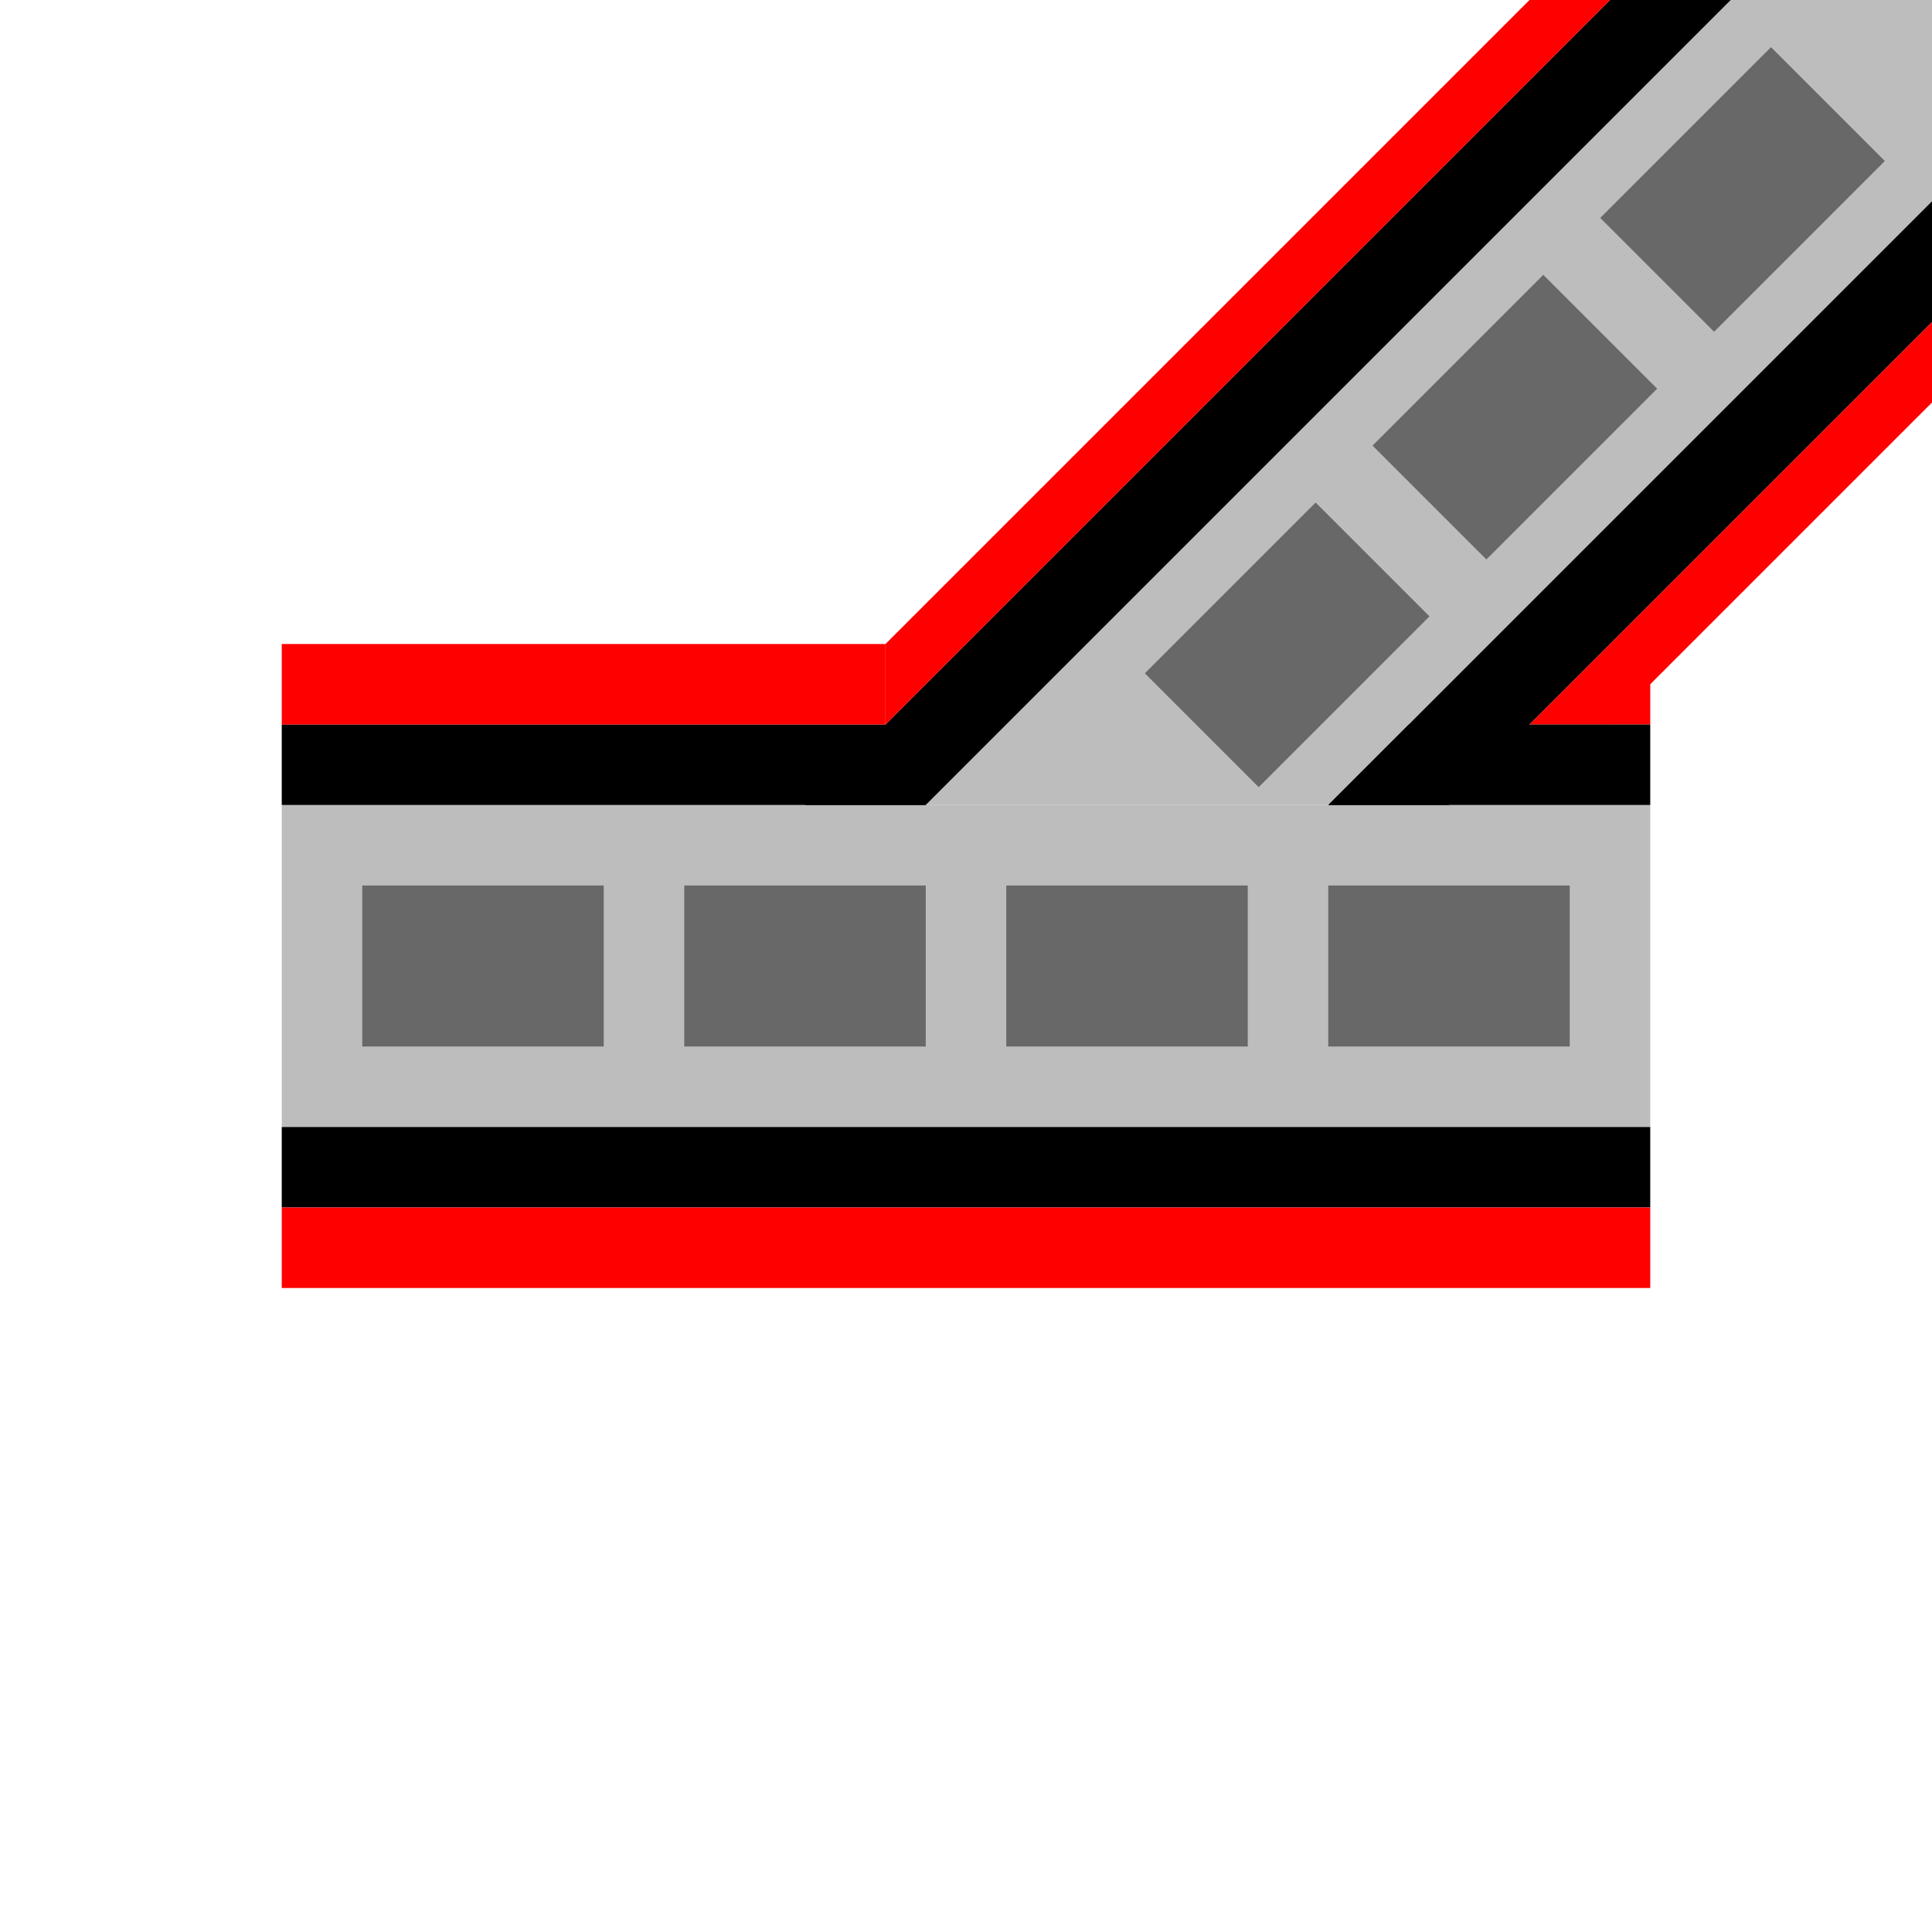
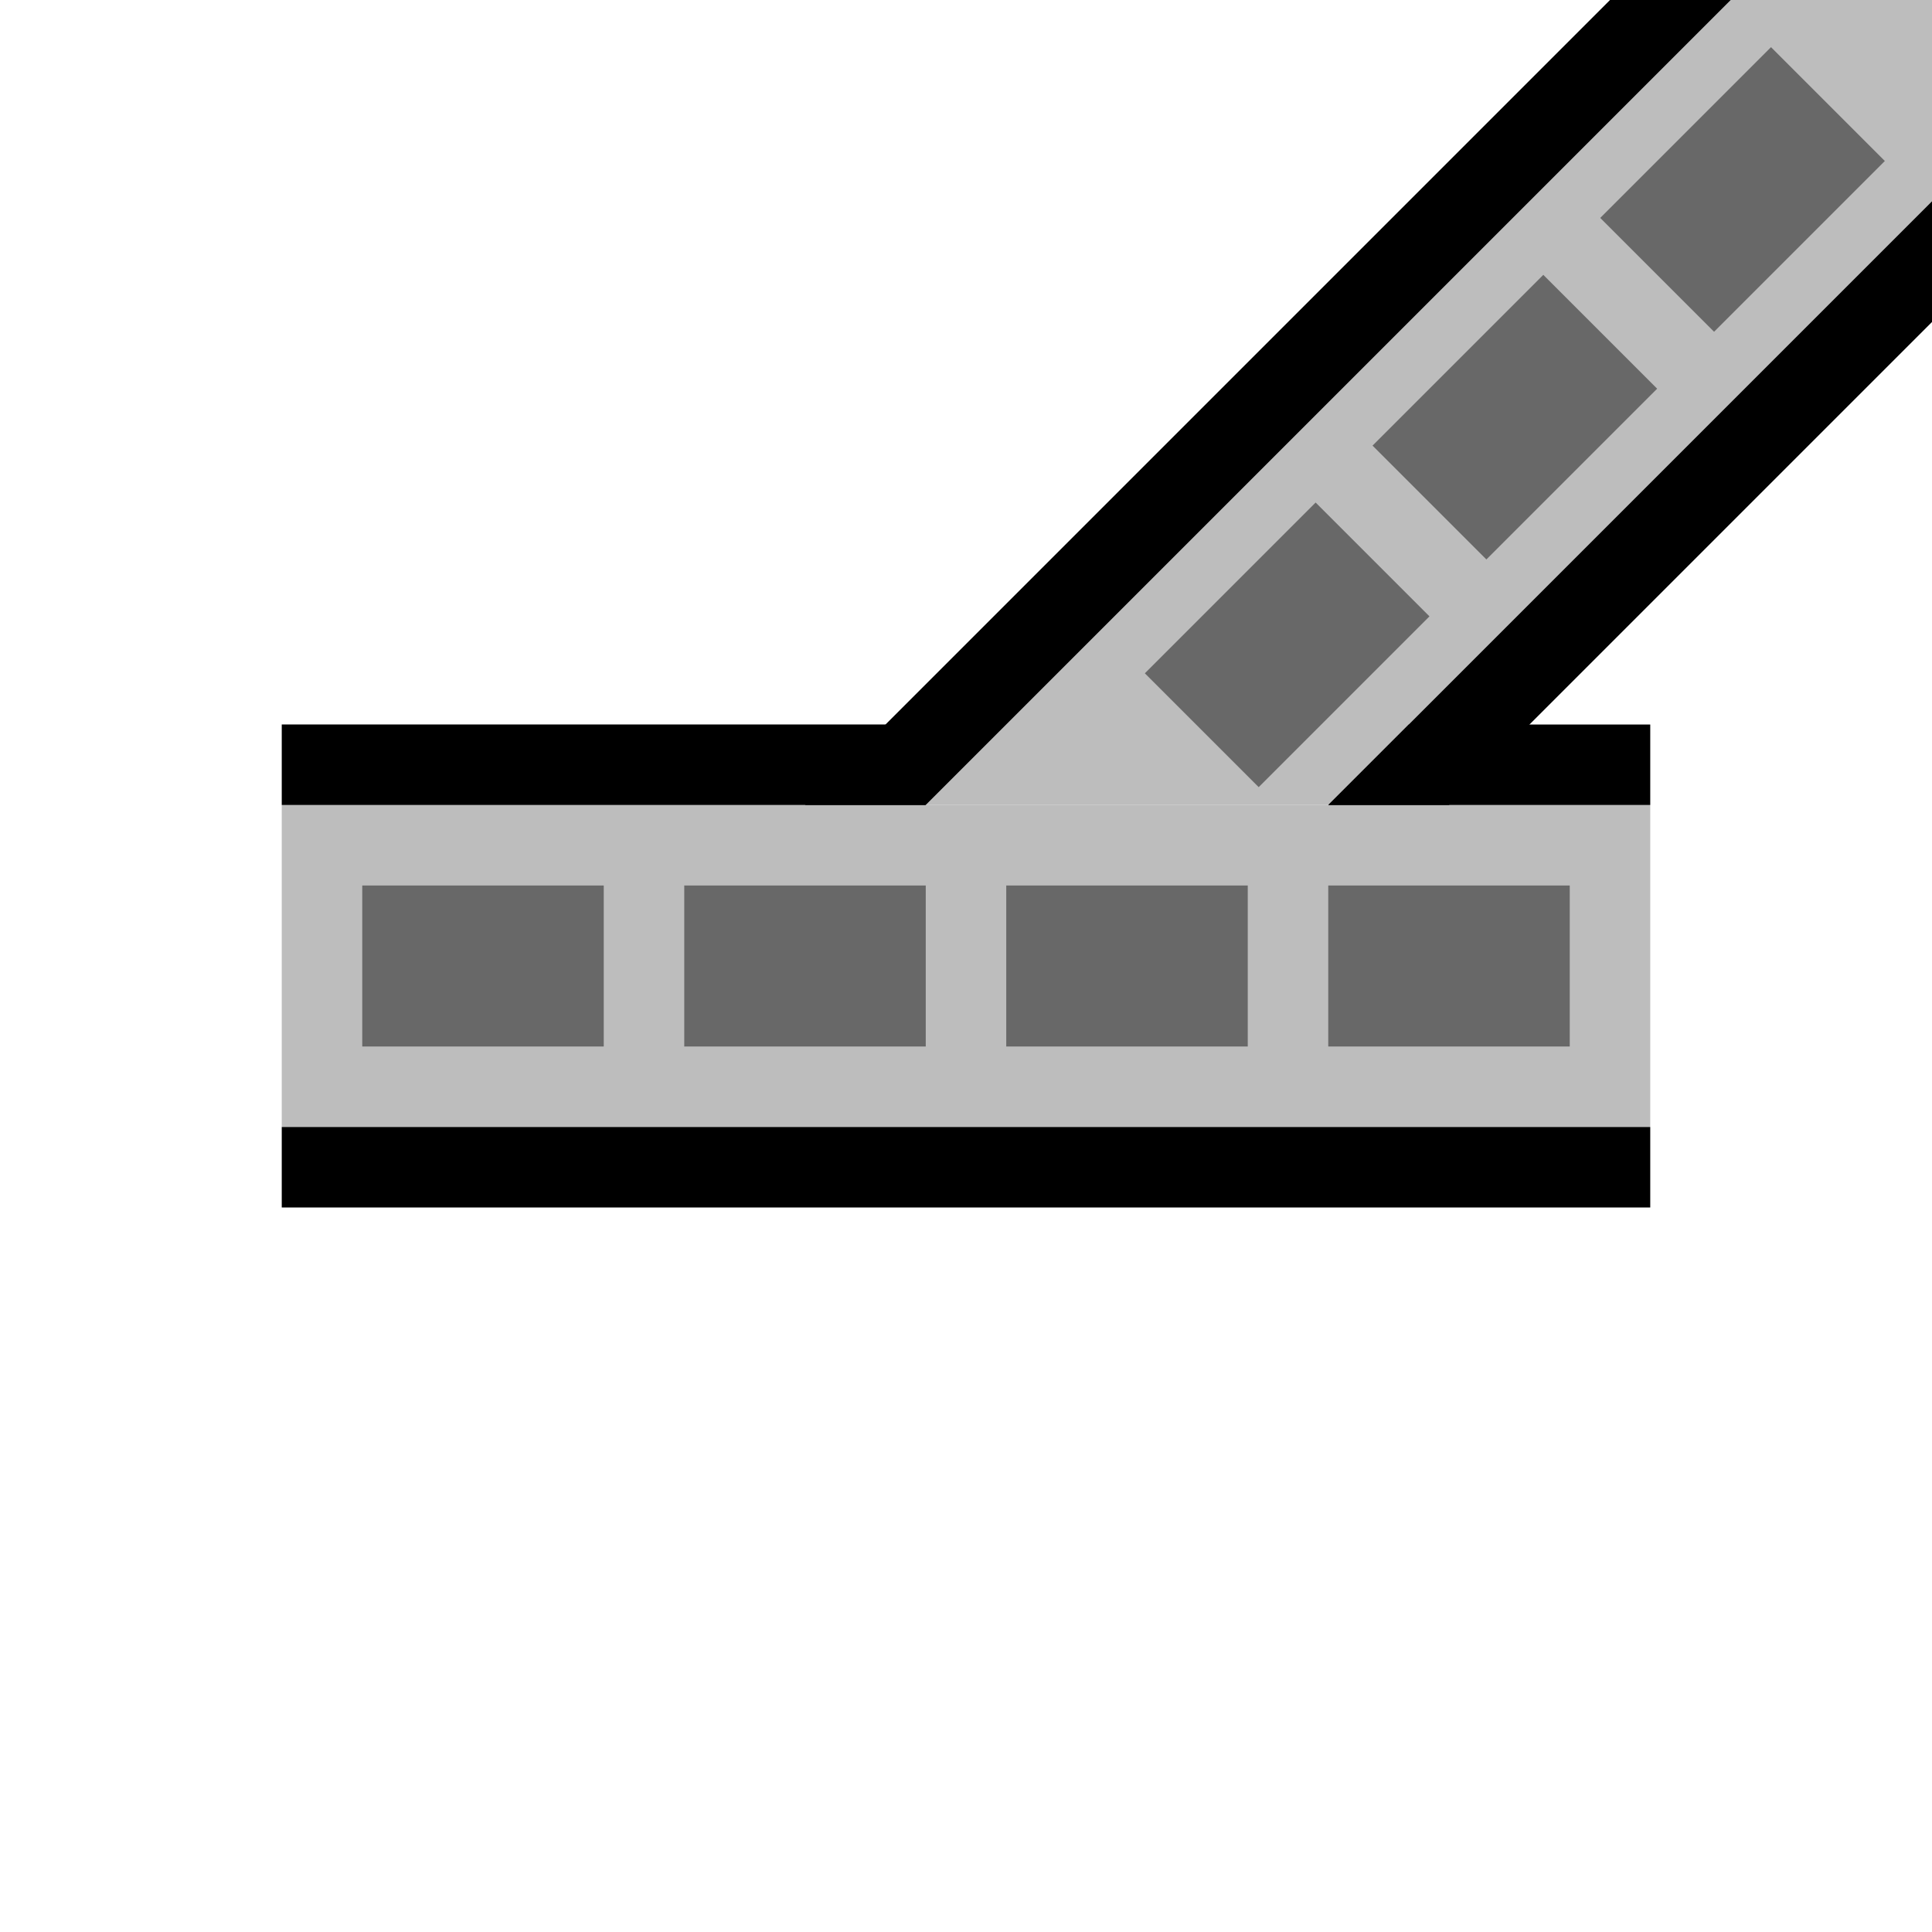
<svg xmlns="http://www.w3.org/2000/svg" width="48px" height="48px" viewBox="0 0 48 48" version="1.1">
  <g id="Tracks" stroke="none" stroke-width="1" fill="none" fill-rule="evenodd">
    <g id="Track_Turnout_Left">
      <polygon id="Track" fill="#BDBDBD" transform="translate(24, 23.9999) rotate(180) translate(-24, -23.9999)" points="7 20 41 20 41 28 7 28" />
      <polygon id="Track" fill="#BDBDBD" transform="translate(35.5, 10) rotate(180) translate(-35.5, -10)" points="23 20 23 15 38 -1.9073486e-05 48 -1.9073486e-05 28 20" />
      <polygon id="Border" fill="#000000" transform="translate(24, 28.9999) rotate(180) translate(-24, -28.9999)" points="7 28 41 28 41 30 7 30" />
      <polygon id="Border" fill="#000000" transform="translate(15, 18.9999) rotate(180) translate(-15, -18.9999)" points="8 18 23 18 23 20 7.996 20 7 18" />
      <polygon id="Border" fill="#000000" transform="translate(31.5001, 10) rotate(180) translate(-31.5001, -10)" points="20 20 40 1.7173549e-05 43 -0 23 20 21.948 20" />
      <polygon id="Border" fill="#000000" transform="translate(40.5, 12.5) scale(-1, 1) rotate(90) translate(-40.5, -12.5)" points="33 20 48 5 48 8 36 20" />
-       <polygon id="Occupied" fill="#FF0000" points="41 30 41 32 7 32 7 30" />
-       <polygon id="Occupied" fill="#FF0000" points="22 16 22 18 7 18 7 16" />
-       <polygon id="Occupied" fill="#FF0000" points="38 -3.09752226e-14 40 -3.09752226e-14 22 18 22 16" />
-       <polygon id="Occupied" fill="#FF0000" points="48 8 48 10 40 18 38 18" />
-       <polygon id="Occupied" fill="#FF0000" points="41 16 41 18 40 18 40 16" />
      <polygon id="Border" fill="#000000" points="41 18 41 20 33 20 35 18" />
      <line x1="11" y1="24" x2="38" y2="24" id="Dashline" stroke="#686868" stroke-width="4" stroke-linecap="square" stroke-dasharray="2,6" />
      <line x1="44" y1="4" x2="28" y2="20" id="Dashline" stroke="#686868" stroke-width="4" stroke-linecap="square" stroke-dasharray="2,6" />
    </g>
  </g>
</svg>
